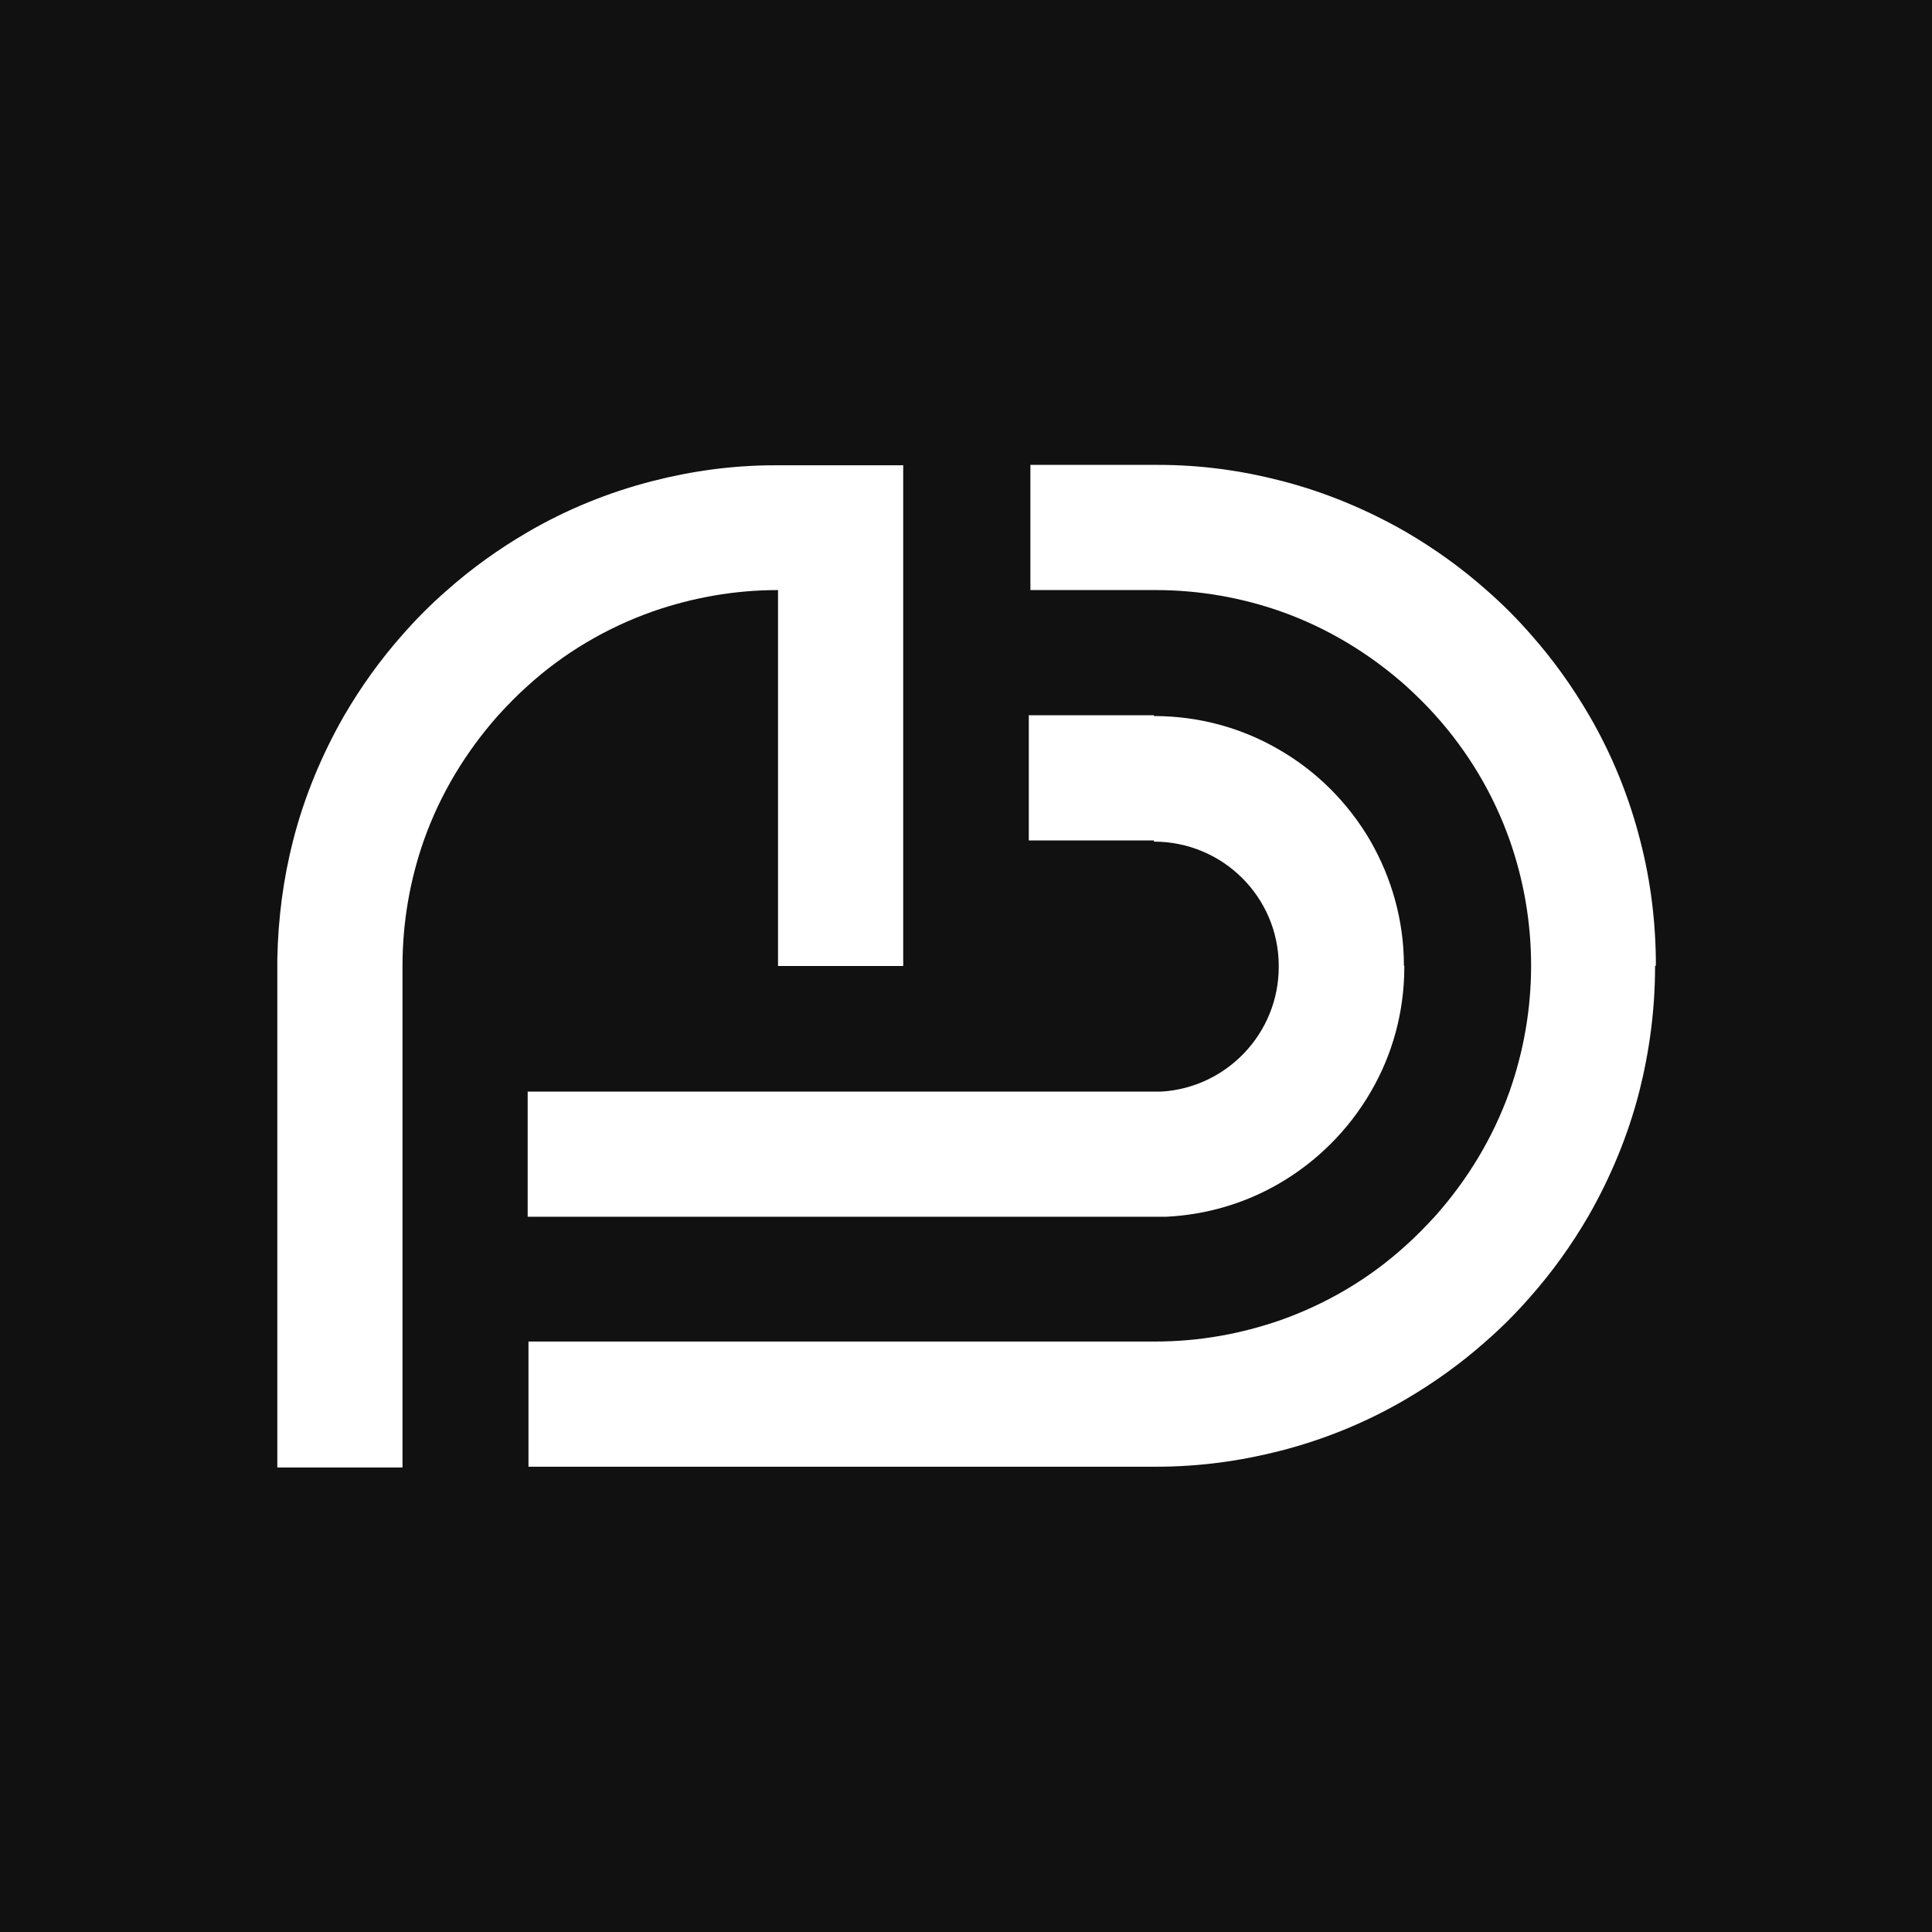
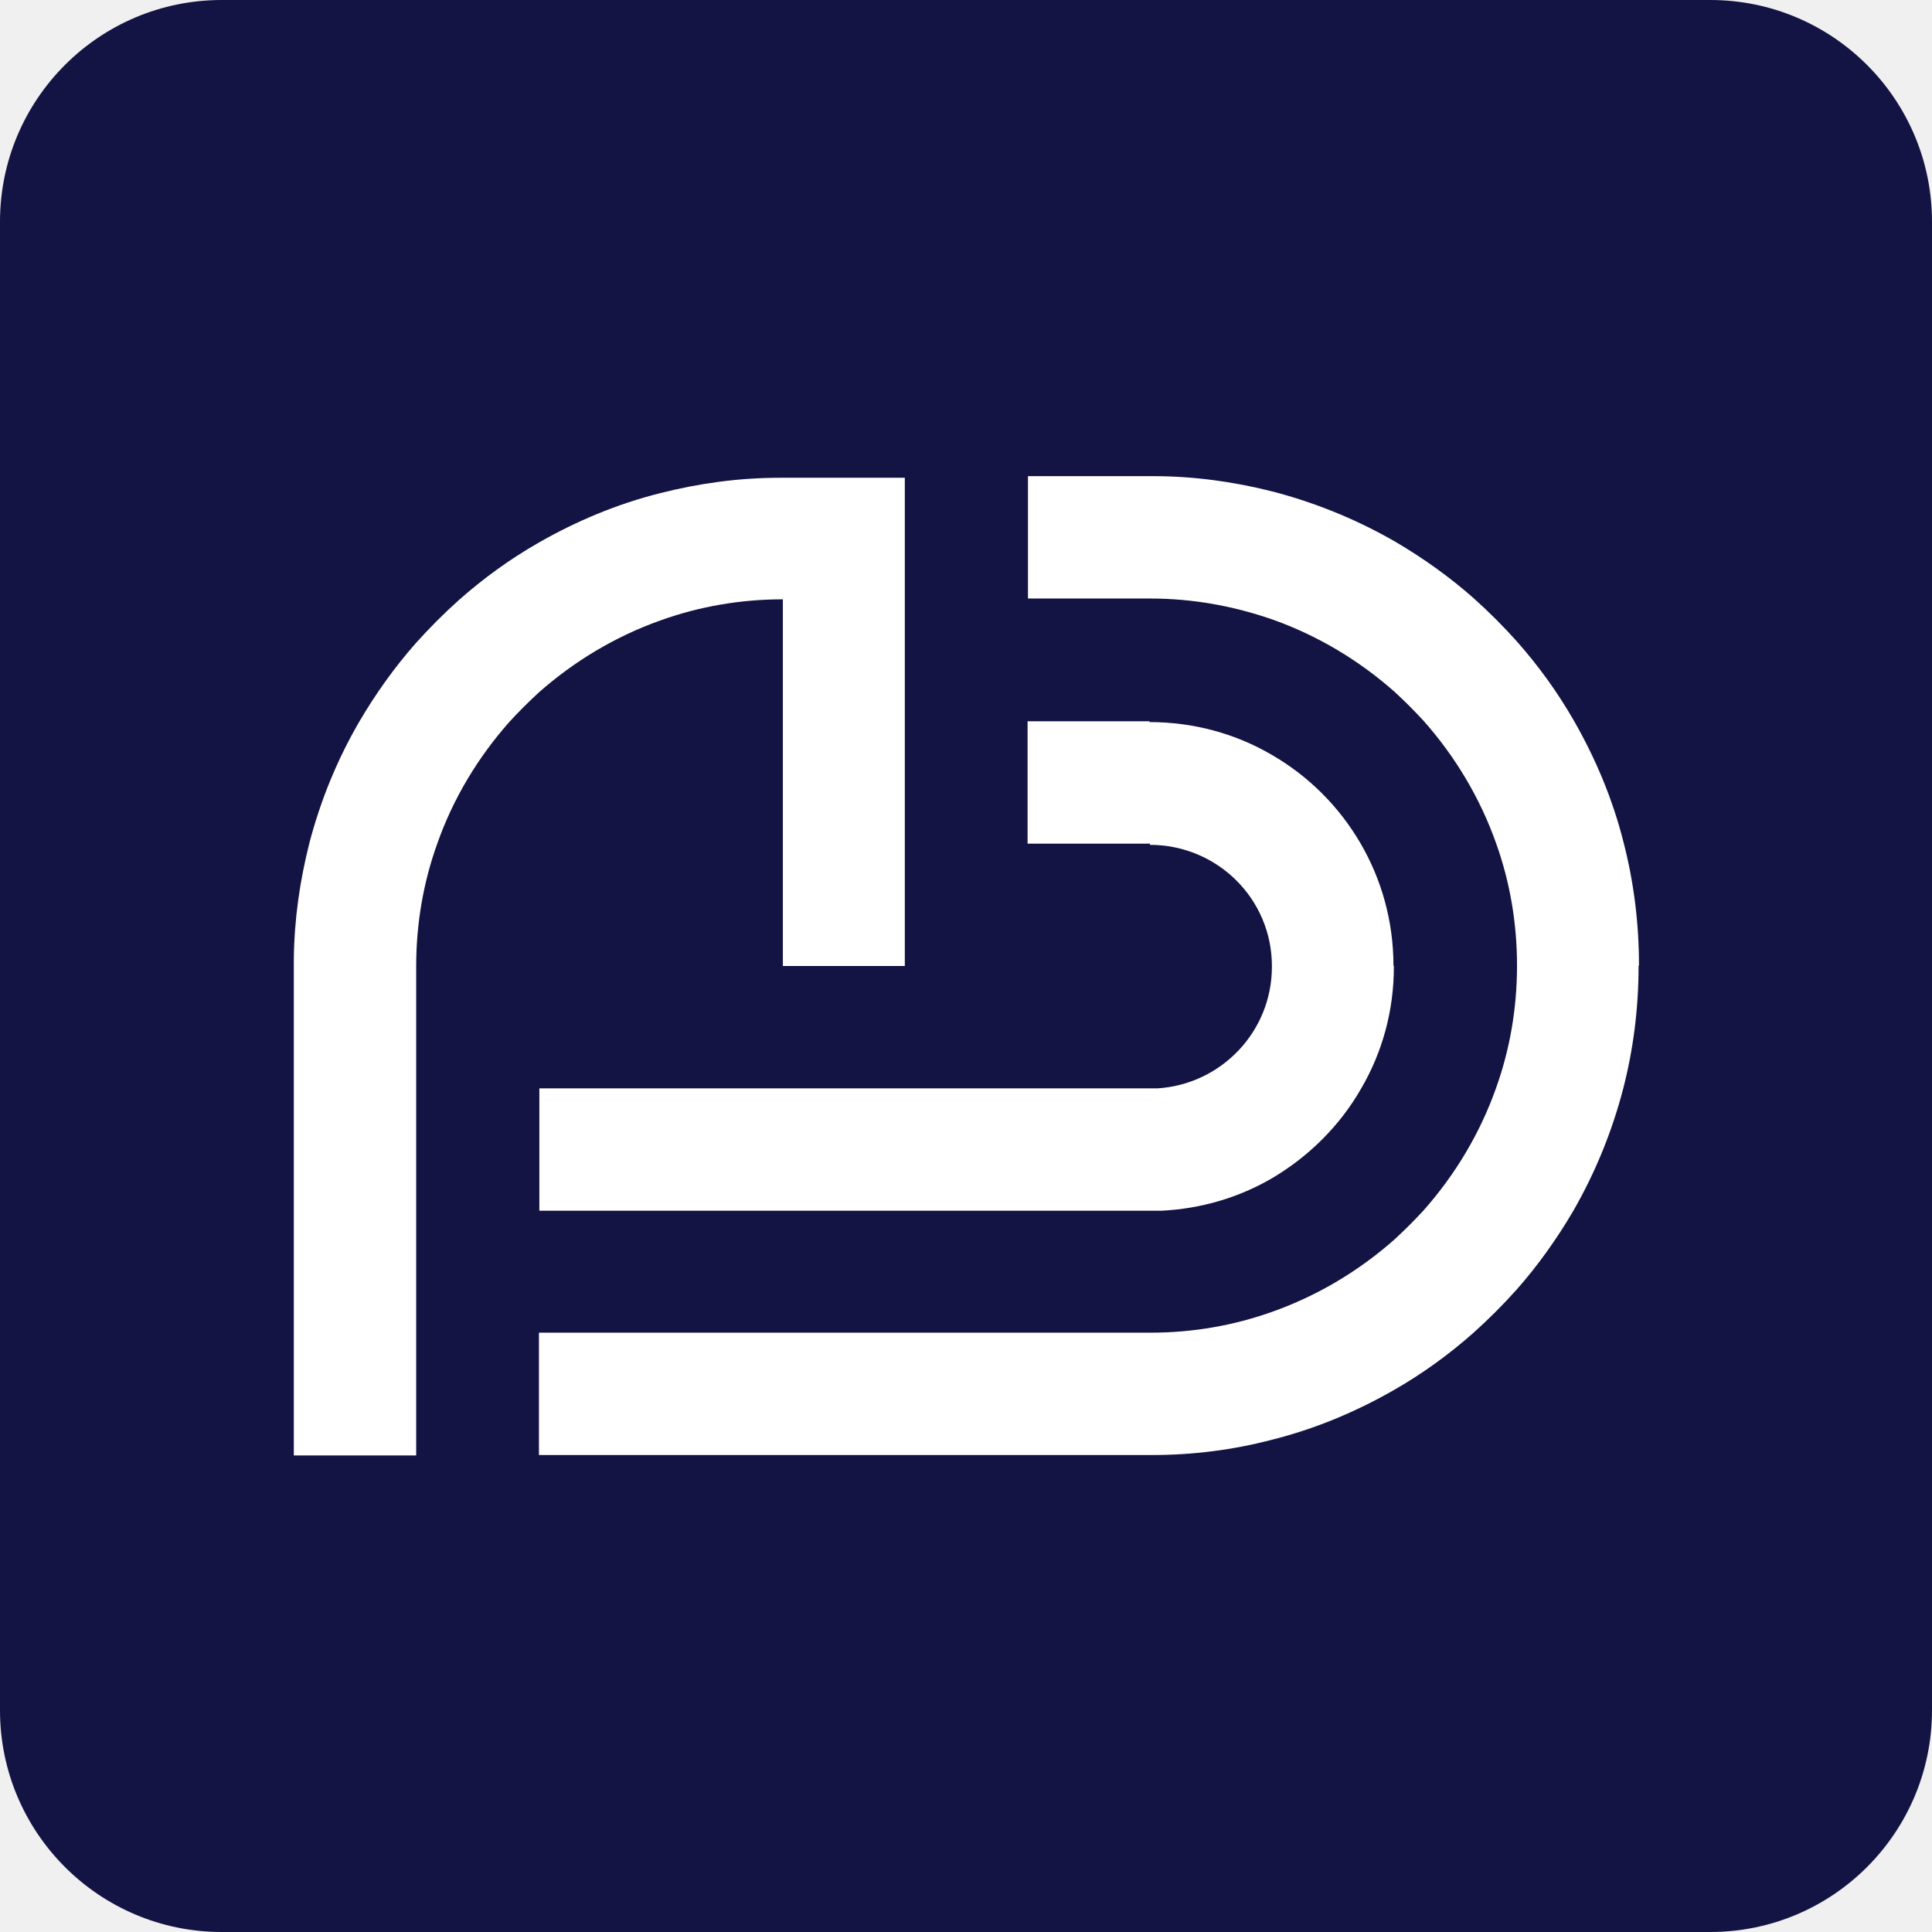
<svg xmlns="http://www.w3.org/2000/svg" id="Layer_1" data-name="Layer 1" viewBox="0 0 48 48">
  <defs>
    <style>
      .cls-1 {
-         fill: #111;
+         fill: #131344;
      }

      .cls-2 {
        fill: #fff;
      }
    </style>
  </defs>
-   <rect class="cls-1" width="48" height="48" />
+   <rect class="cls-1" width="48" height="48" rx="5.51" ry="5.51" />
  <g>
-     <path class="cls-2" d="M34.89,24v.02c0,1.13-.3,2.19-.83,3.1-.55.95-1.34,1.74-2.29,2.29-.83.48-1.78.77-2.8.82h0c-.1,0-.2,0-.31,0h-.31s0,0,0,0h-1.35c-.48,0-.97,0-1.45,0,0,0,0,0,0,0-.79,0-1.58,0-2.37,0h-.74c-.25,0-.49,0-.74,0-.79,0-1.58,0-2.37,0h0c-.48,0-.97,0-1.45,0h-1.66s-.3,0-.3,0c0,0,0,0,0,0h-2.81v-3.11h2.93c.06,0,.12,0,.18,0,0,0,0,0,0,0h0c.07,0,.13,0,.2,0h12.05c.06,0,.12,0,.19,0h0c.07,0,.13,0,.2,0,1.62-.1,2.91-1.45,2.91-3.1v-.02h0c0-1.71-1.39-3.09-3.1-3.09h0v-.03h-.39c-.91,0-1.81,0-2.72,0v-3.11h3.11v.02h0c1.13,0,2.19.3,3.1.83.94.54,1.72,1.32,2.27,2.26.53.92.84,1.98.84,3.11Z" />
-     <path class="cls-2" d="M41.12,24c0,1.08-.14,2.12-.39,3.11-.28,1.1-.72,2.15-1.27,3.11-.42.72-.9,1.39-1.45,2.01-.34.39-.71.76-1.1,1.1-.62.55-1.29,1.03-2.01,1.45-.96.56-2.01.99-3.11,1.27-.98.25-2,.39-3.06.39h-3.16v-.39s0,0,0,0v.39h-6.22v-.39h0v.39h-6.22v-3.11h15.57c1.09,0,2.13-.19,3.11-.53,1.16-.41,2.22-1.04,3.11-1.85.26-.23.5-.48.74-.74.8-.9,1.44-1.95,1.85-3.11.34-.97.53-2.02.53-3.11s-.19-2.14-.53-3.11c-.41-1.16-1.04-2.21-1.85-3.11-.23-.26-.48-.5-.73-.73-.9-.8-1.95-1.44-3.11-1.85-.97-.34-2.02-.53-3.11-.53h-3.11v-3.11h3s.01,0,.02,0c0,0,0,0,0,0h.09s.03,0,.05,0c0,0,.01,0,.02,0,1.05,0,2.06.14,3.03.39,1.1.28,2.15.72,3.11,1.27.72.42,1.39.9,2.01,1.45.39.34.76.71,1.1,1.1.55.62,1.03,1.29,1.45,2.01.56.96.99,2.01,1.27,3.11.26,1,.39,2.04.39,3.11Z" />
-     <path class="cls-2" d="M22.44,11.55v12.45h-3.11v-9.34h0c-1.09,0-2.13.19-3.11.53-1.16.41-2.22,1.04-3.11,1.85-.26.23-.5.48-.73.73-.8.9-1.44,1.95-1.85,3.11-.34.97-.53,2.02-.53,3.12v12.46h-3.11c0-1.04,0-2.08,0-3.11,0-1.04,0-2.08,0-3.12,0-1.04,0-2.07,0-3.11,0-.98,0-1.95,0-2.92,0-.06,0-.13,0-.19v-.19c.02-1.01.15-1.99.39-2.93.28-1.1.72-2.15,1.27-3.11.42-.72.9-1.39,1.45-2.01.34-.39.71-.76,1.1-1.1.62-.55,1.29-1.03,2.01-1.45.96-.56,2.01-.99,3.11-1.27.97-.25,1.99-.39,3.03-.39h.07s3.11,0,3.11,0Z" />
+     <path class="cls-2" d="M34.63,24v.02c0,1.1-.29,2.13-.81,3.02-.53.93-1.31,1.7-2.23,2.24-.81.47-1.74.75-2.73.8h0c-.1,0-.2,0-.3,0h-.3s0,0,0,0h-1.32c-.47,0-.94,0-1.41,0,0,0,0,0,0,0-.77,0-1.54,0-2.31,0h-.73c-.24,0-.48,0-.72,0-.77,0-1.54,0-2.31,0h0c-.47,0-.94,0-1.41,0h-1.62s-.29,0-.29,0c0,0,0,0,0,0h-2.74v-3.04h2.86c.06,0,.12,0,.18,0,0,0,0,0,0,0h0c.06,0,.13,0,.19,0h11.76c.06,0,.12,0,.18,0h0c.06,0,.13,0,.19,0,1.58-.1,2.84-1.41,2.84-3.02v-.02h0c0-1.67-1.36-3.01-3.03-3.01h0v-.03h-.38c-.88,0-1.77,0-2.66,0v-3.04h3.03v.02h0c1.1,0,2.14.29,3.03.81.92.53,1.68,1.29,2.21,2.2.52.89.82,1.93.82,3.04Z" />
+     <path class="cls-2" d="M40.71,24c0,1.05-.13,2.07-.38,3.04-.28,1.08-.7,2.1-1.24,3.04-.41.7-.88,1.36-1.41,1.96-.34.38-.7.74-1.08,1.08-.6.53-1.26,1.01-1.96,1.41-.94.54-1.96.97-3.04,1.24-.95.25-1.95.38-2.98.38h-3.09v-.38s0,0,0,0v.38h-6.07v-.38h0v.38h-6.07v-3.04h15.19c1.06,0,2.08-.18,3.03-.52,1.13-.4,2.16-1.02,3.04-1.8.25-.23.49-.47.72-.72.78-.88,1.4-1.91,1.8-3.04.34-.95.52-1.97.52-3.04s-.18-2.09-.52-3.04c-.4-1.13-1.02-2.16-1.8-3.04-.23-.25-.47-.49-.72-.72-.88-.78-1.91-1.4-3.04-1.8-.95-.33-1.97-.52-3.03-.52h-3.04v-3.04h2.93s.01,0,.02,0c0,0,0,0,0,0h.09s.03,0,.05,0c0,0,.01,0,.02,0,1.02,0,2.01.14,2.96.38,1.08.28,2.1.7,3.04,1.24.7.41,1.36.88,1.96,1.41.38.34.74.7,1.08,1.08.53.6,1.01,1.26,1.41,1.96.54.94.97,1.96,1.24,3.04.25.97.38,1.99.38,3.04Z" />
+     <path class="cls-2" d="M22.48,11.85v12.15h-3.03v-9.11h0c-1.06,0-2.08.18-3.03.52-1.13.4-2.16,1.02-3.04,1.8-.25.23-.49.47-.72.72-.78.88-1.4,1.9-1.8,3.04-.34.95-.52,1.97-.52,3.04v12.15h-3.04c0-1.01,0-2.03,0-3.04,0-1.01,0-2.03,0-3.04,0-1.01,0-2.02,0-3.04,0-.95,0-1.9,0-2.85,0-.06,0-.12,0-.18v-.18c.01-.99.15-1.94.38-2.86.28-1.08.7-2.1,1.24-3.03.41-.7.88-1.36,1.41-1.96.34-.38.7-.74,1.08-1.08.6-.53,1.26-1.01,1.96-1.41.94-.54,1.96-.97,3.04-1.24.95-.24,1.94-.38,2.96-.38h.07s3.04,0,3.04,0Z" />
  </g>
</svg>
